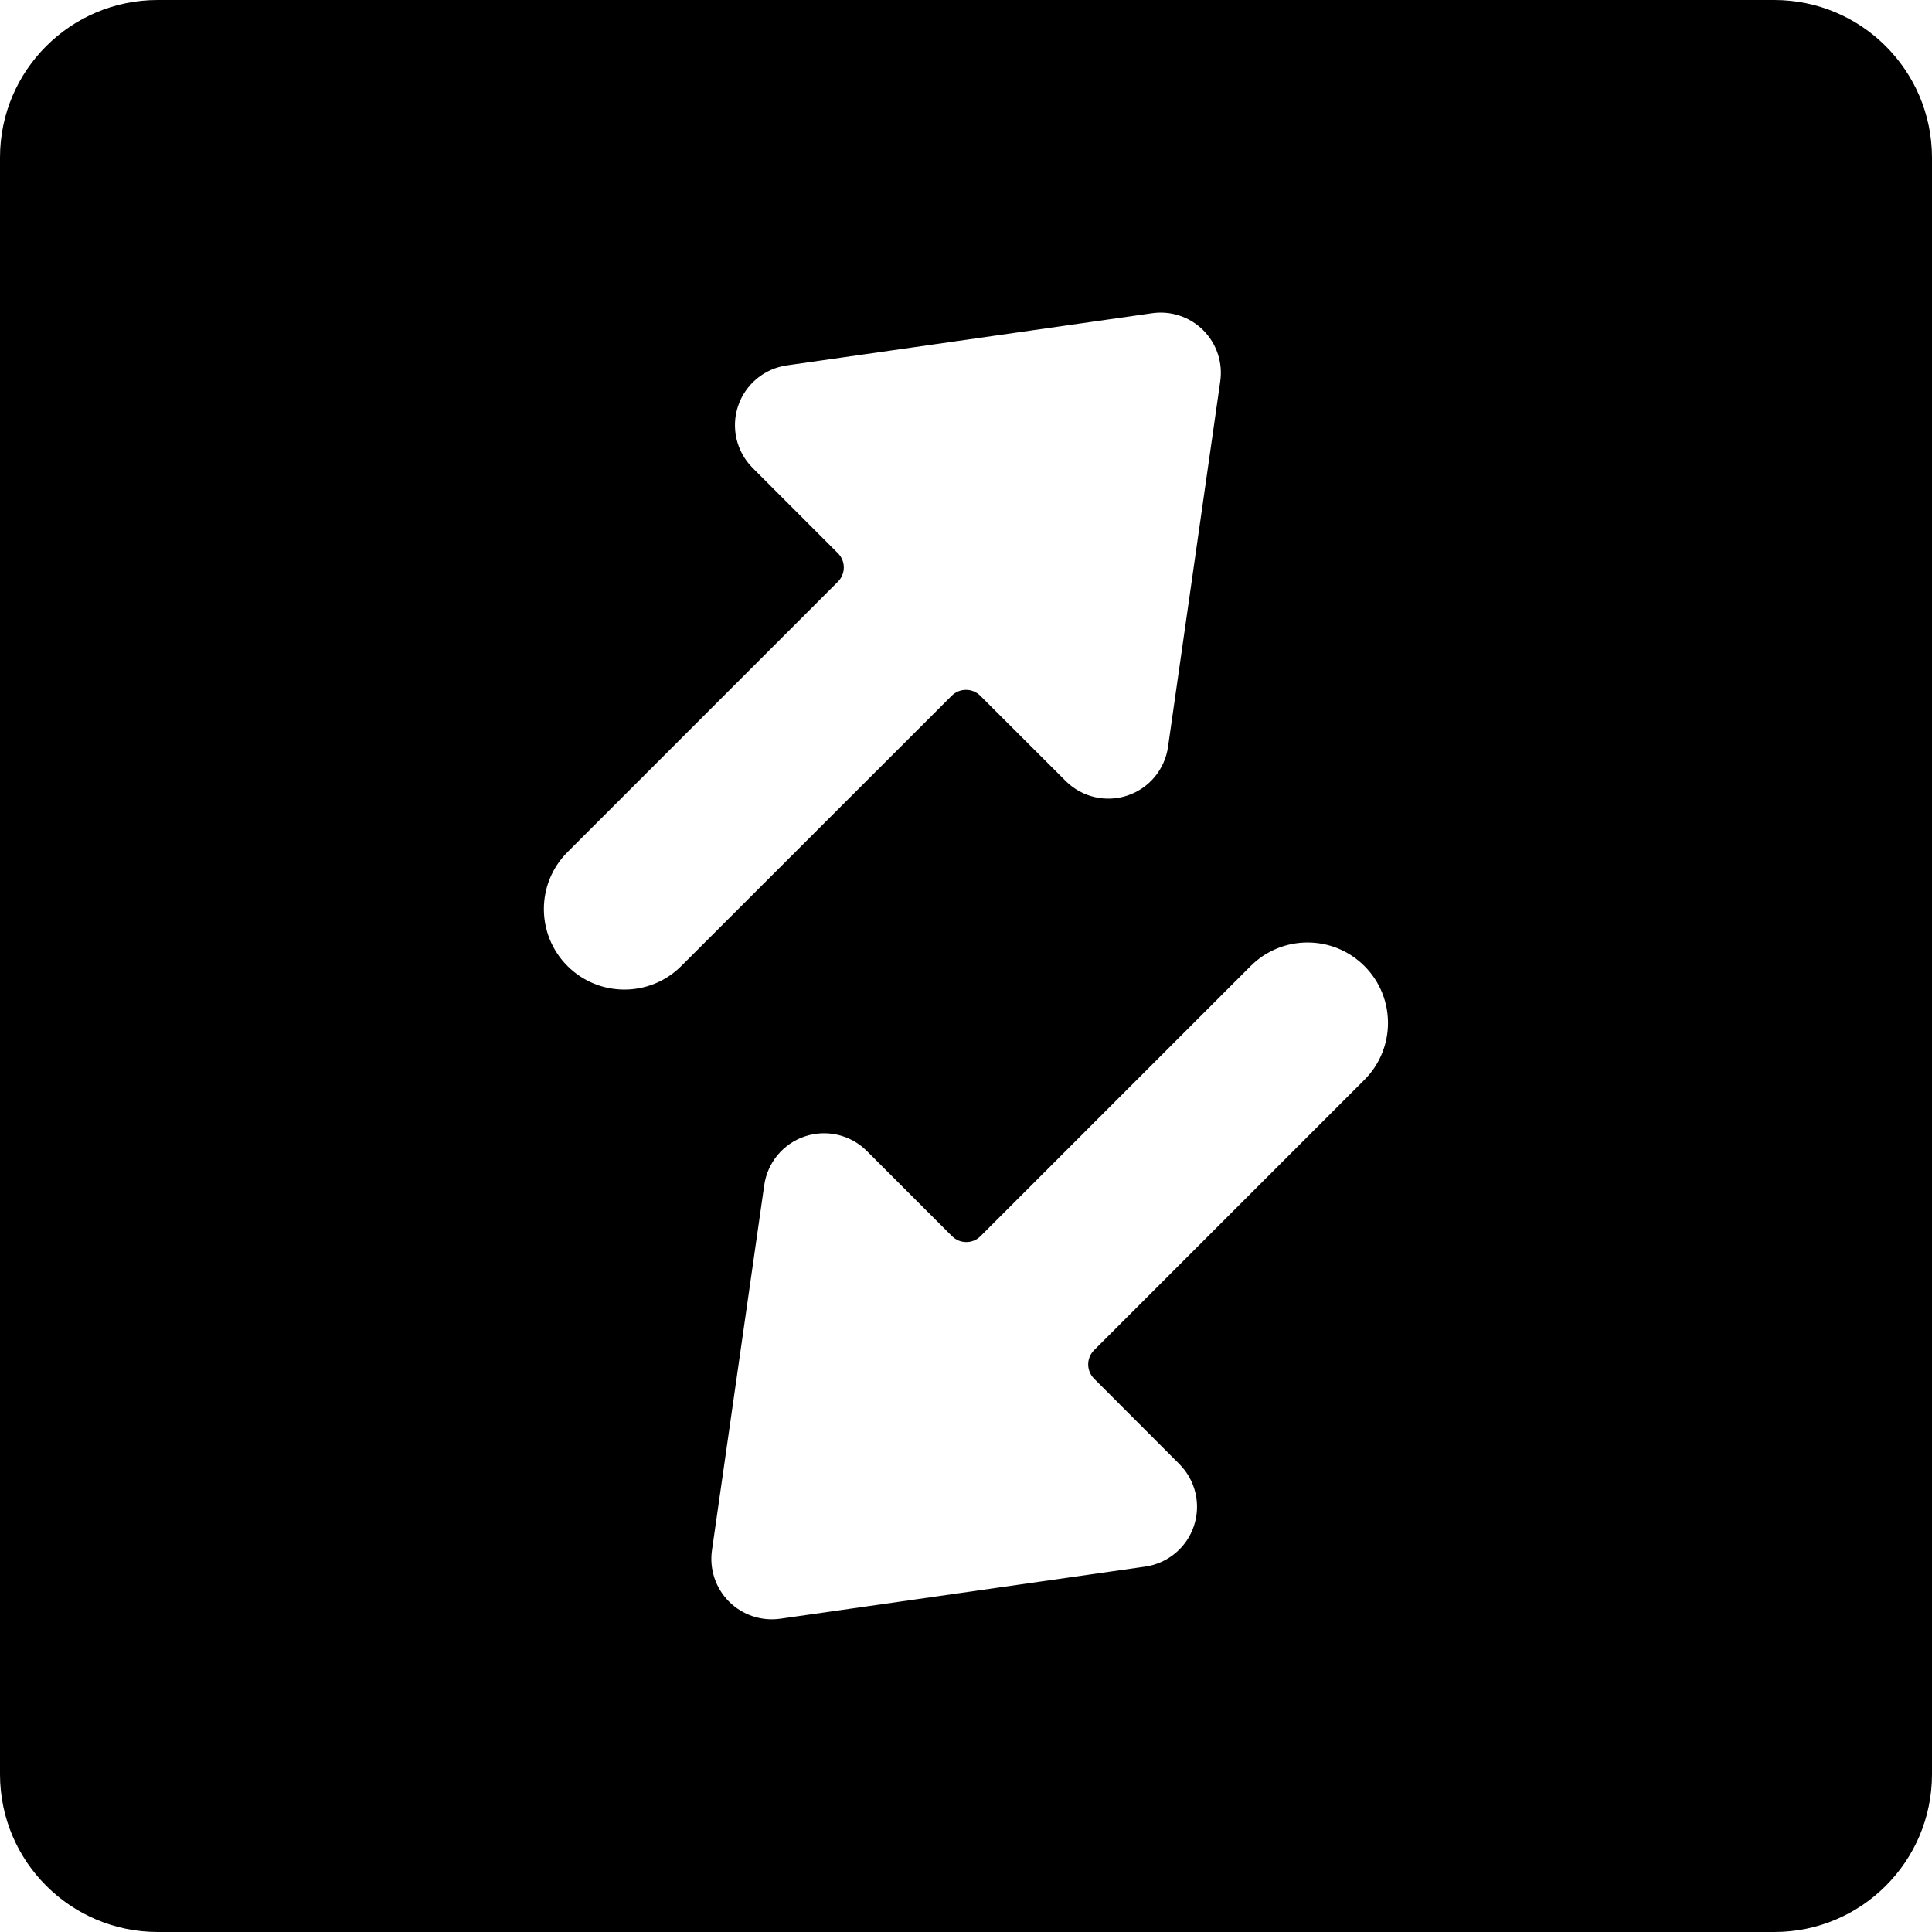
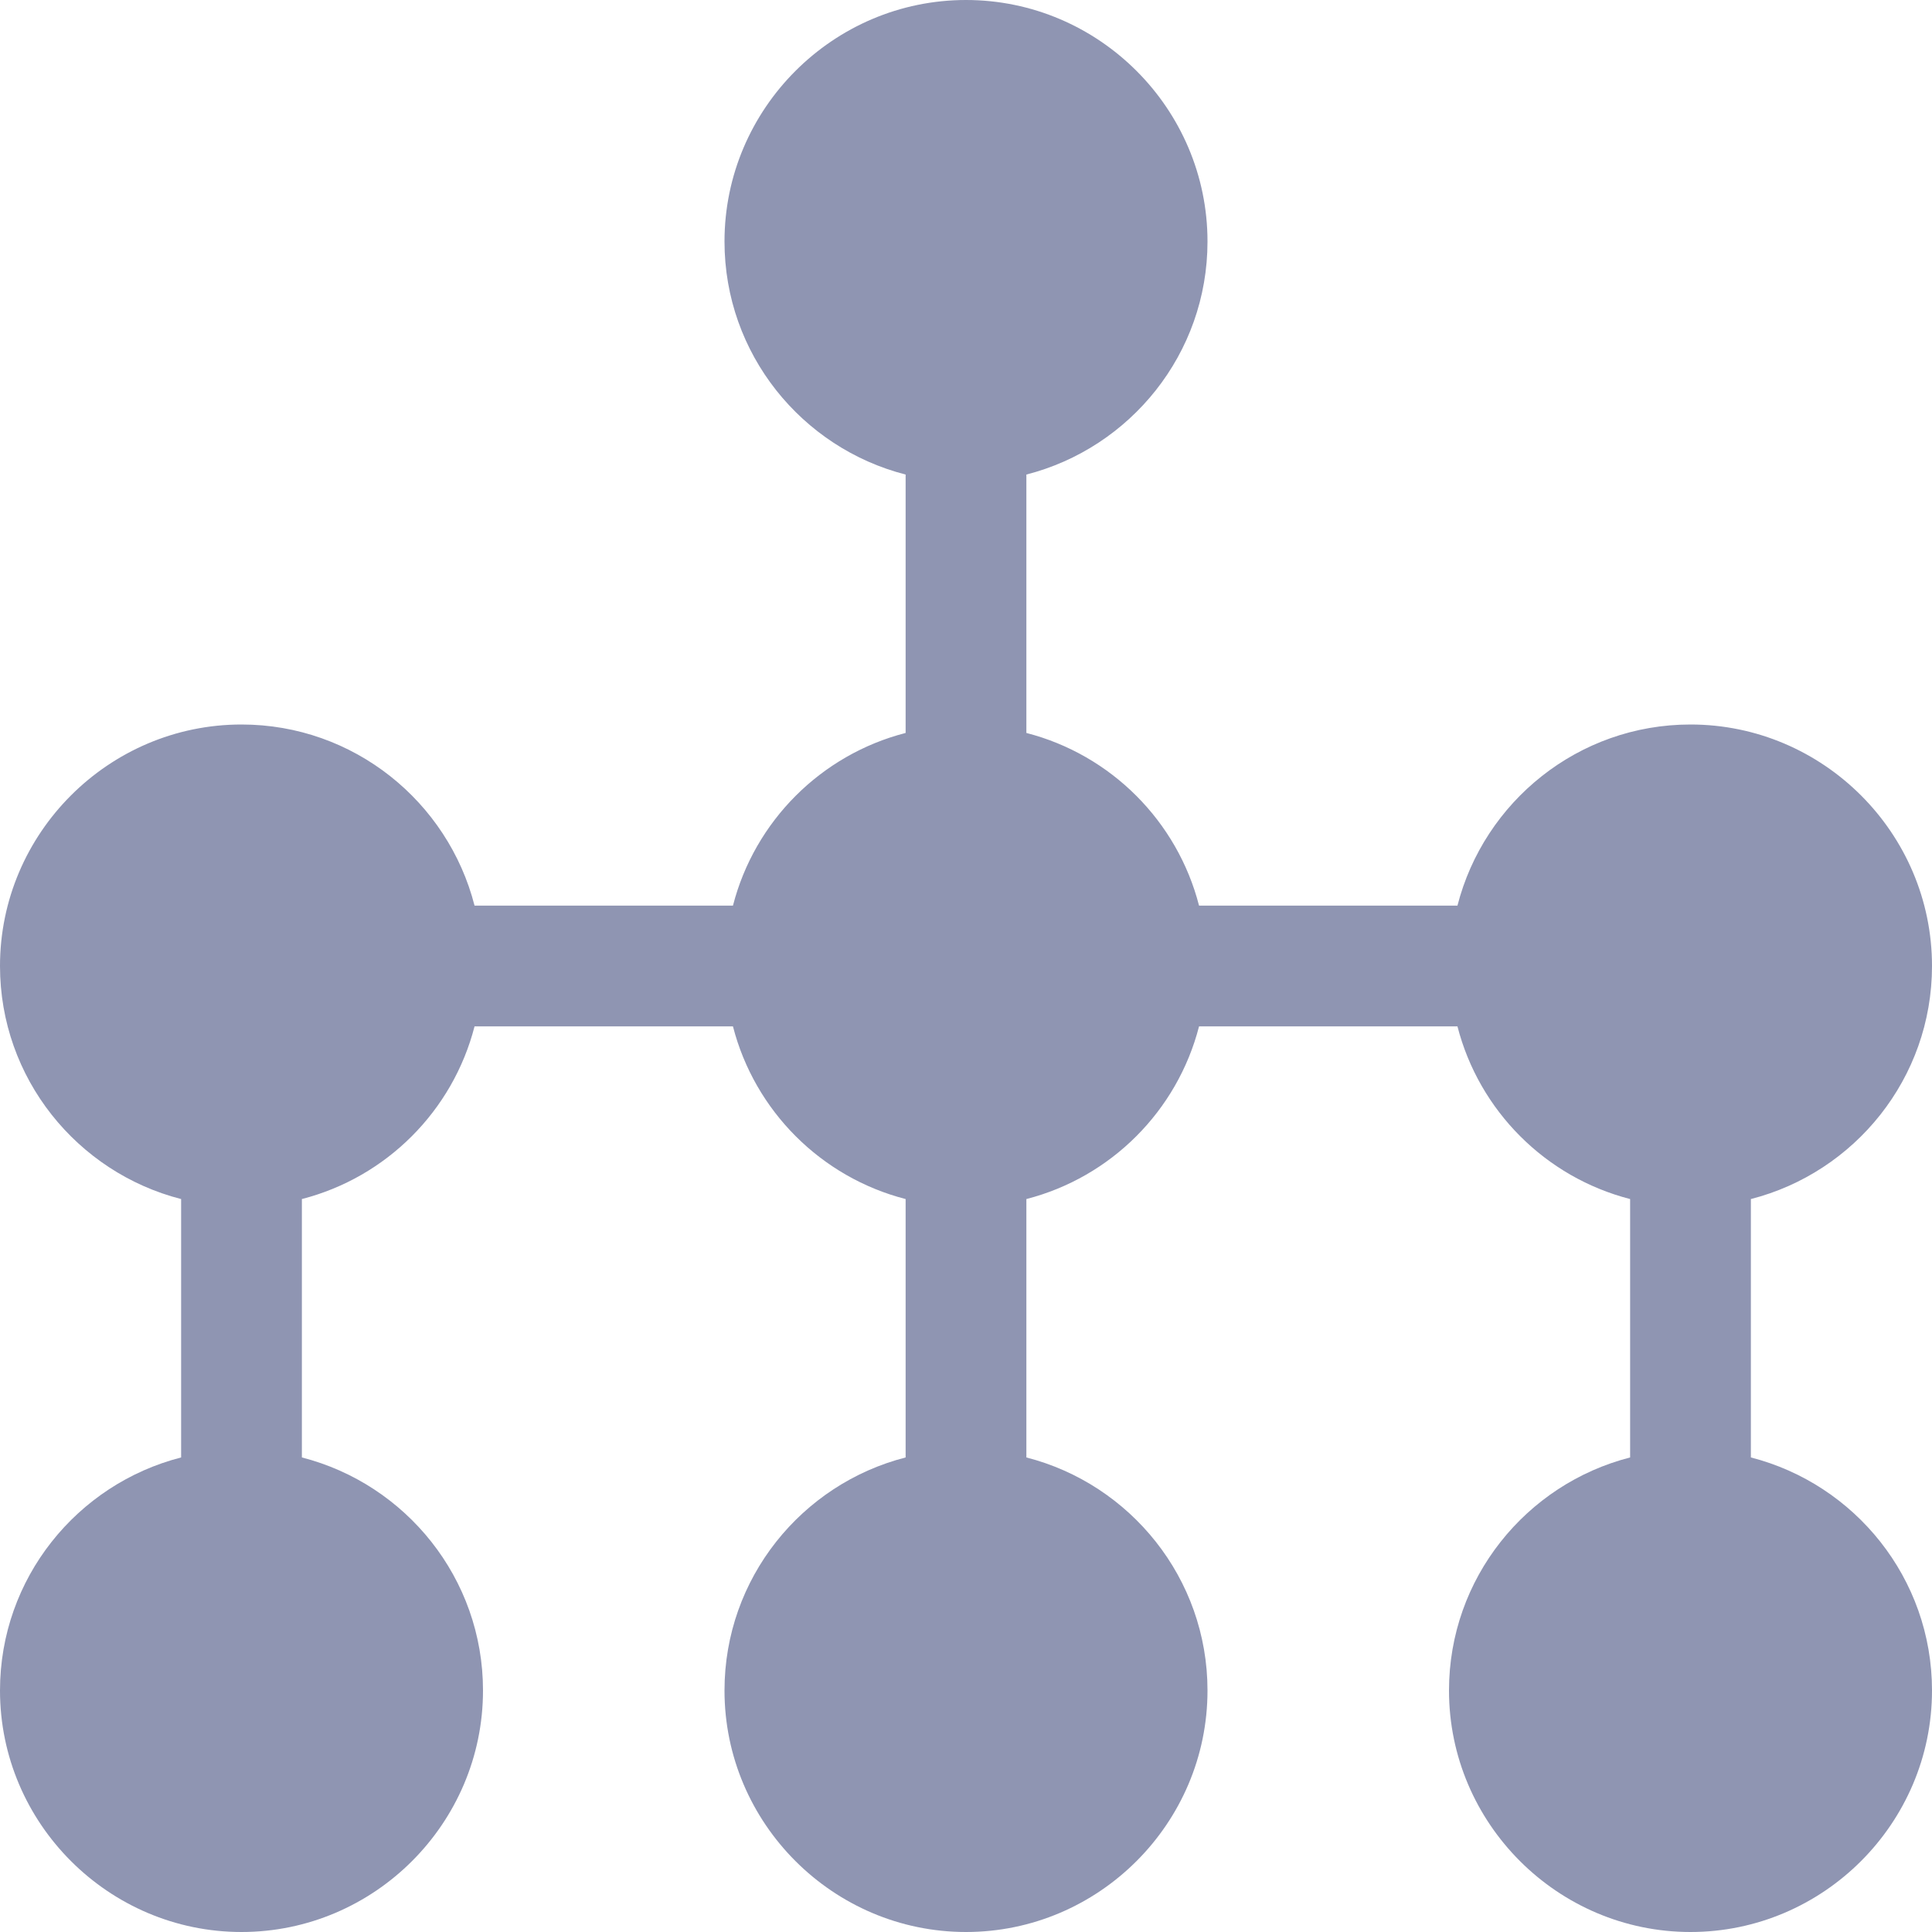
- <svg xmlns="http://www.w3.org/2000/svg" width="14" height="14" viewBox="0 0 14 14">
-   <path d="M12.858 0H1.142C.512 0 0 .511 0 1.141v11.718c.001.63.512 1.14 1.142 1.141h11.716c.63 0 1.141-.511 1.142-1.141V1.141A1.143 1.143 0 0012.858 0zM8.547 10.61a.438.438 0 01-.247.742l-2.647.378a.438.438 0 01-.494-.495l.379-2.647a.438.438 0 01.741-.25l.62.62a.146.146 0 00.206 0L9.063 7a.583.583 0 01.824.825L7.928 9.784a.146.146 0 000 .206l.619.62zM5.453 3.39a.438.438 0 01.247-.742l2.647-.378a.436.436 0 01.495.496l-.378 2.646a.437.437 0 01-.739.25l-.622-.621a.147.147 0 00-.206 0L4.937 7a.583.583 0 01-.825-.825l1.96-1.96a.146.146 0 000-.206l-.619-.619z" fill-rule="evenodd" />
+ <svg xmlns="http://www.w3.org/2000/svg" width="16" height="16" viewBox="0 0 16 16" fill="none">
+   <path fill-rule="evenodd" clip-rule="evenodd" d="M14.5 12.07V9.93C15.36 9.71 16 8.93 16 8C16 6.9 15.1 6 14 6C13.07 6 12.29 6.64 12.07 7.5H9.93C9.75 6.8 9.2 6.25 8.5 6.07V3.93C9.36 3.71 10 2.93 10 2C10 0.9 9.1 0 8 0C6.9 0 6 0.9 6 2C6 2.93 6.64 3.71 7.5 3.93V6.07C6.8 6.25 6.25 6.8 6.07 7.5H3.93C3.71 6.64 2.93 6 2 6C0.9 6 0 6.9 0 8C0 8.93 0.64 9.71 1.5 9.93V12.07C0.64 12.29 0 13.07 0 14C0 15.1 0.9 16 2 16C3.1 16 4 15.1 4 14C4 13.07 3.36 12.29 2.5 12.07V9.93C3.2 9.75 3.75 9.2 3.93 8.5H6.07C6.25 9.2 6.8 9.75 7.5 9.93V12.07C6.64 12.29 6 13.07 6 14C6 15.1 6.9 16 8 16C9.1 16 10 15.1 10 14C10 13.07 9.36 12.29 8.5 12.07V9.93C9.2 9.75 9.75 9.2 9.93 8.5H12.07C12.25 9.2 12.8 9.75 13.5 9.93V12.07C12.64 12.29 12 13.07 12 14C12 15.1 12.9 16 14 16C15.1 16 16 15.1 16 14C16 13.07 15.36 12.29 14.5 12.07Z" fill="#8F95B2" />
</svg>
